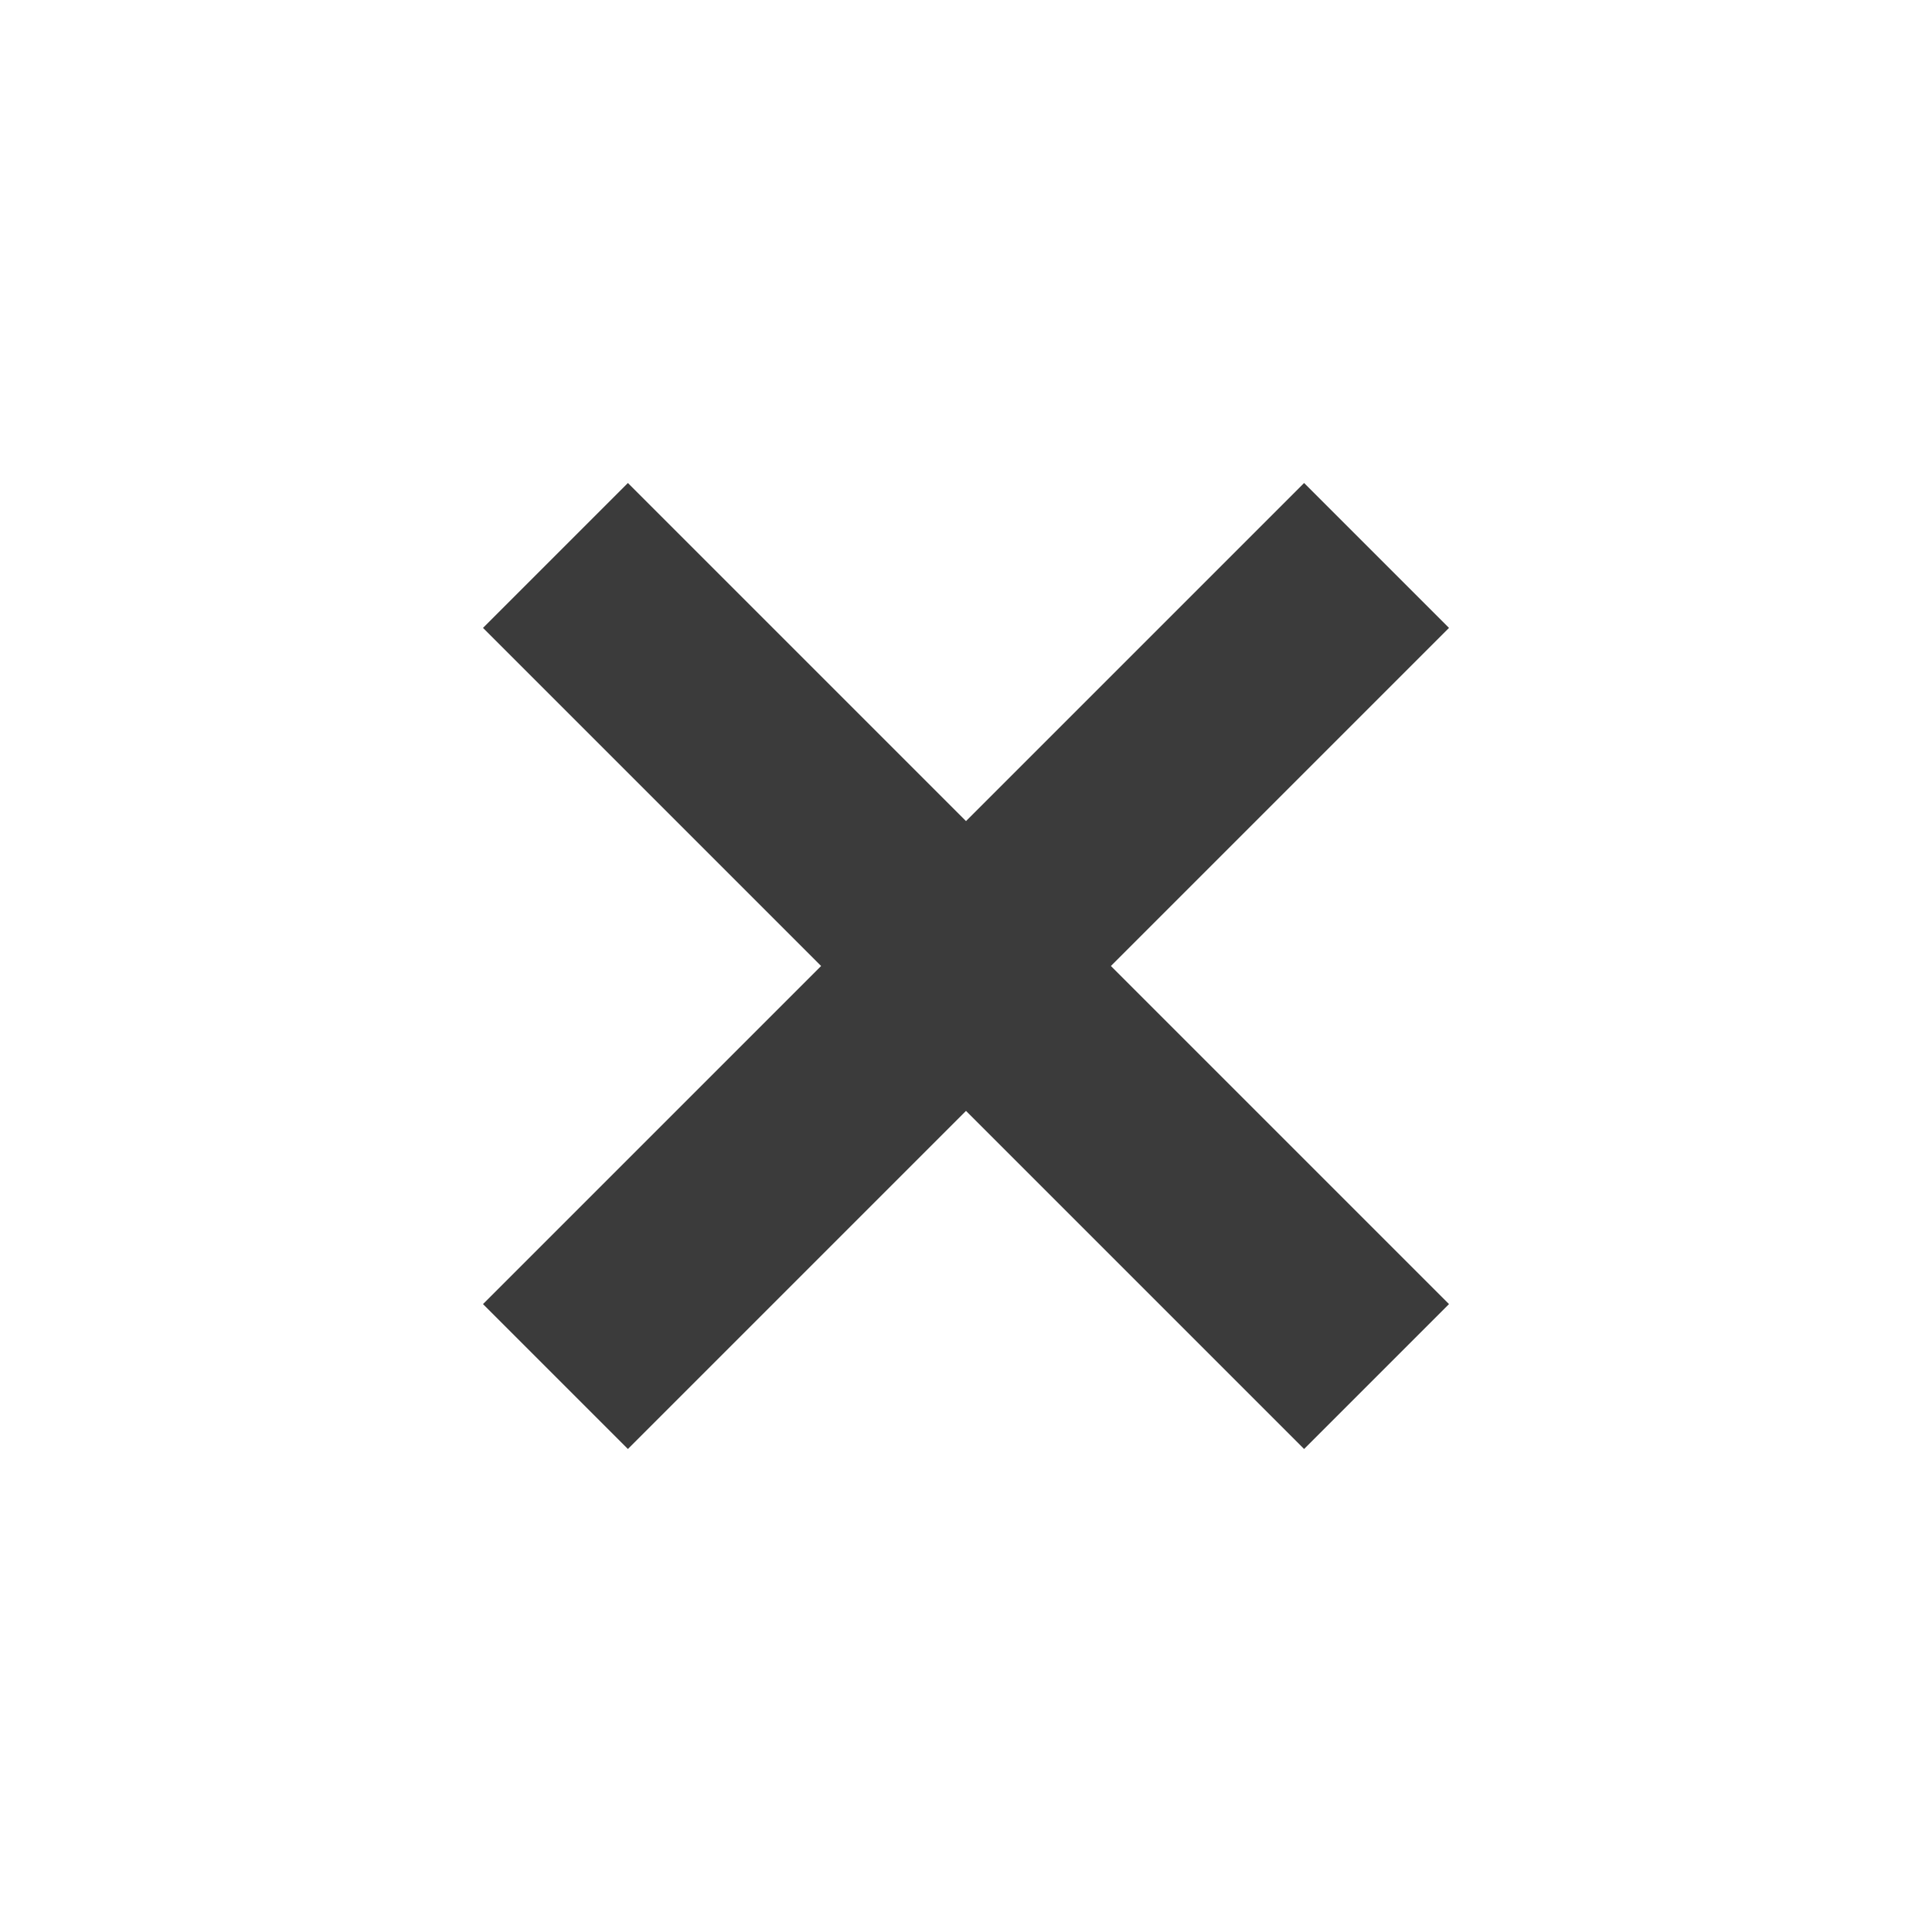
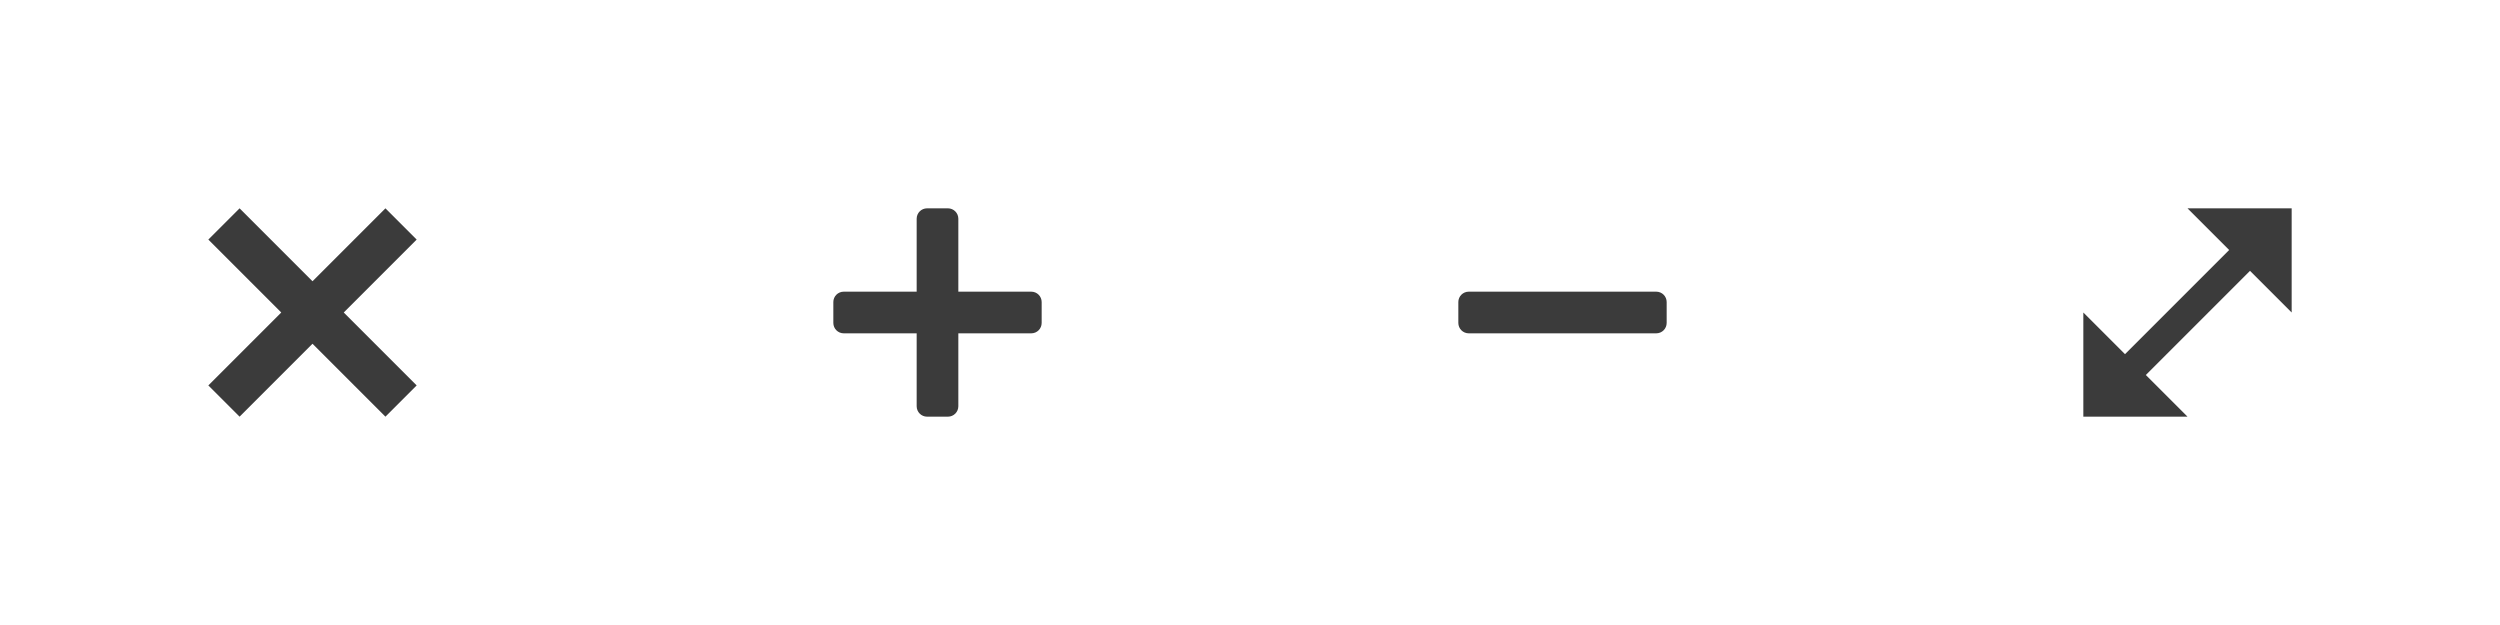
- <svg xmlns="http://www.w3.org/2000/svg" width="20" height="20" id="svg3025" version="1.1">
+ <svg xmlns="http://www.w3.org/2000/svg" width="120" height="30" id="svg3025" version="1.1">
  <defs id="defs3027" />
-   <g id="layer1" transform="translate(0,-1032.362)">
-     <path style="color:#000000;fill:#202020;fill-opacity:0.878;fill-rule:nonzero;stroke:none;stroke-width:1;marker:none;visibility:visible;display:inline;overflow:visible;enable-background:accumulate" d="m 6.5,1037.362 -1.5,1.5 3.5,3.5 -3.5,3.5 1.5,1.5 3.5,-3.5 3.5,3.5 1.5,-1.5 -3.5,-3.5 3.5,-3.5 -1.5,-1.5 -3.5,3.5 z" id="path3007" />
+   <g id="layer1" transform="translate(0,-1022.362)">
+     <path style="color:#000000;fill:#202020;fill-opacity:0.878;fill-rule:nonzero;stroke:none;stroke-width:1;marker:none;visibility:visible;display:inline;overflow:visible;enable-background:accumulate" d="m 11.5,1032.362 -1.5,1.5 3.5,3.5 -3.5,3.5 1.5,1.5 3.5,-3.5 3.5,3.5 1.5,-1.5 -3.5,-3.5 3.5,-3.5 -1.5,-1.5 -3.5,3.5 z" id="path3007" />
+     <path id="path2461-7" d="m 44.5,1032.362 c -0.277,0 -0.5,0.223 -0.5,0.5 l 0,3.5 -3.5,0 c -0.277,0 -0.5,0.223 -0.5,0.5 l 0,1 c 0,0.277 0.223,0.5 0.5,0.5 l 3.5,0 0,3.5 c 0,0.277 0.223,0.5 0.5,0.5 l 1,0 c 0.277,0 0.5,-0.223 0.5,-0.5 l 0,-3.5 3.5,0 c 0.277,0 0.5,-0.223 0.5,-0.5 l 0,-1 c 0,-0.277 -0.223,-0.5 -0.5,-0.5 l -3.5,0 0,-3.5 c 0,-0.277 -0.223,-0.5 -0.5,-0.5 l -1,0 z" style="color:#000000;fill:#202020;fill-opacity:0.878;fill-rule:nonzero;stroke:none;stroke-width:1;marker:none;visibility:visible;display:inline;overflow:visible;enable-background:accumulate" />
+     <path id="path2461-7-2" d="m 70.5,1036.362 c -0.277,0 -0.5,0.223 -0.5,0.5 l 0,1 c 0,0.277 0.223,0.5 0.5,0.5 l 9,0 c 0.277,0 0.5,-0.223 0.5,-0.5 l 0,-1 c 0,-0.277 -0.223,-0.5 -0.5,-0.5 z" style="color:#000000;fill:#202020;fill-opacity:0.878;fill-rule:nonzero;stroke:none;stroke-width:1;marker:none;visibility:visible;display:inline;overflow:visible;enable-background:accumulate" />
+     <path id="path6407" d="m 110,1032.362 0,5 -2,-2 -5,5 2,2 -5,0 0,-5 2,2 5,-5 -2,-2 z" style="color:#000000;fill:#202020;fill-opacity:0.878;fill-rule:nonzero;stroke:none;stroke-width:1;marker:none;visibility:visible;display:inline;overflow:visible;enable-background:accumulate" />
  </g>
</svg>
